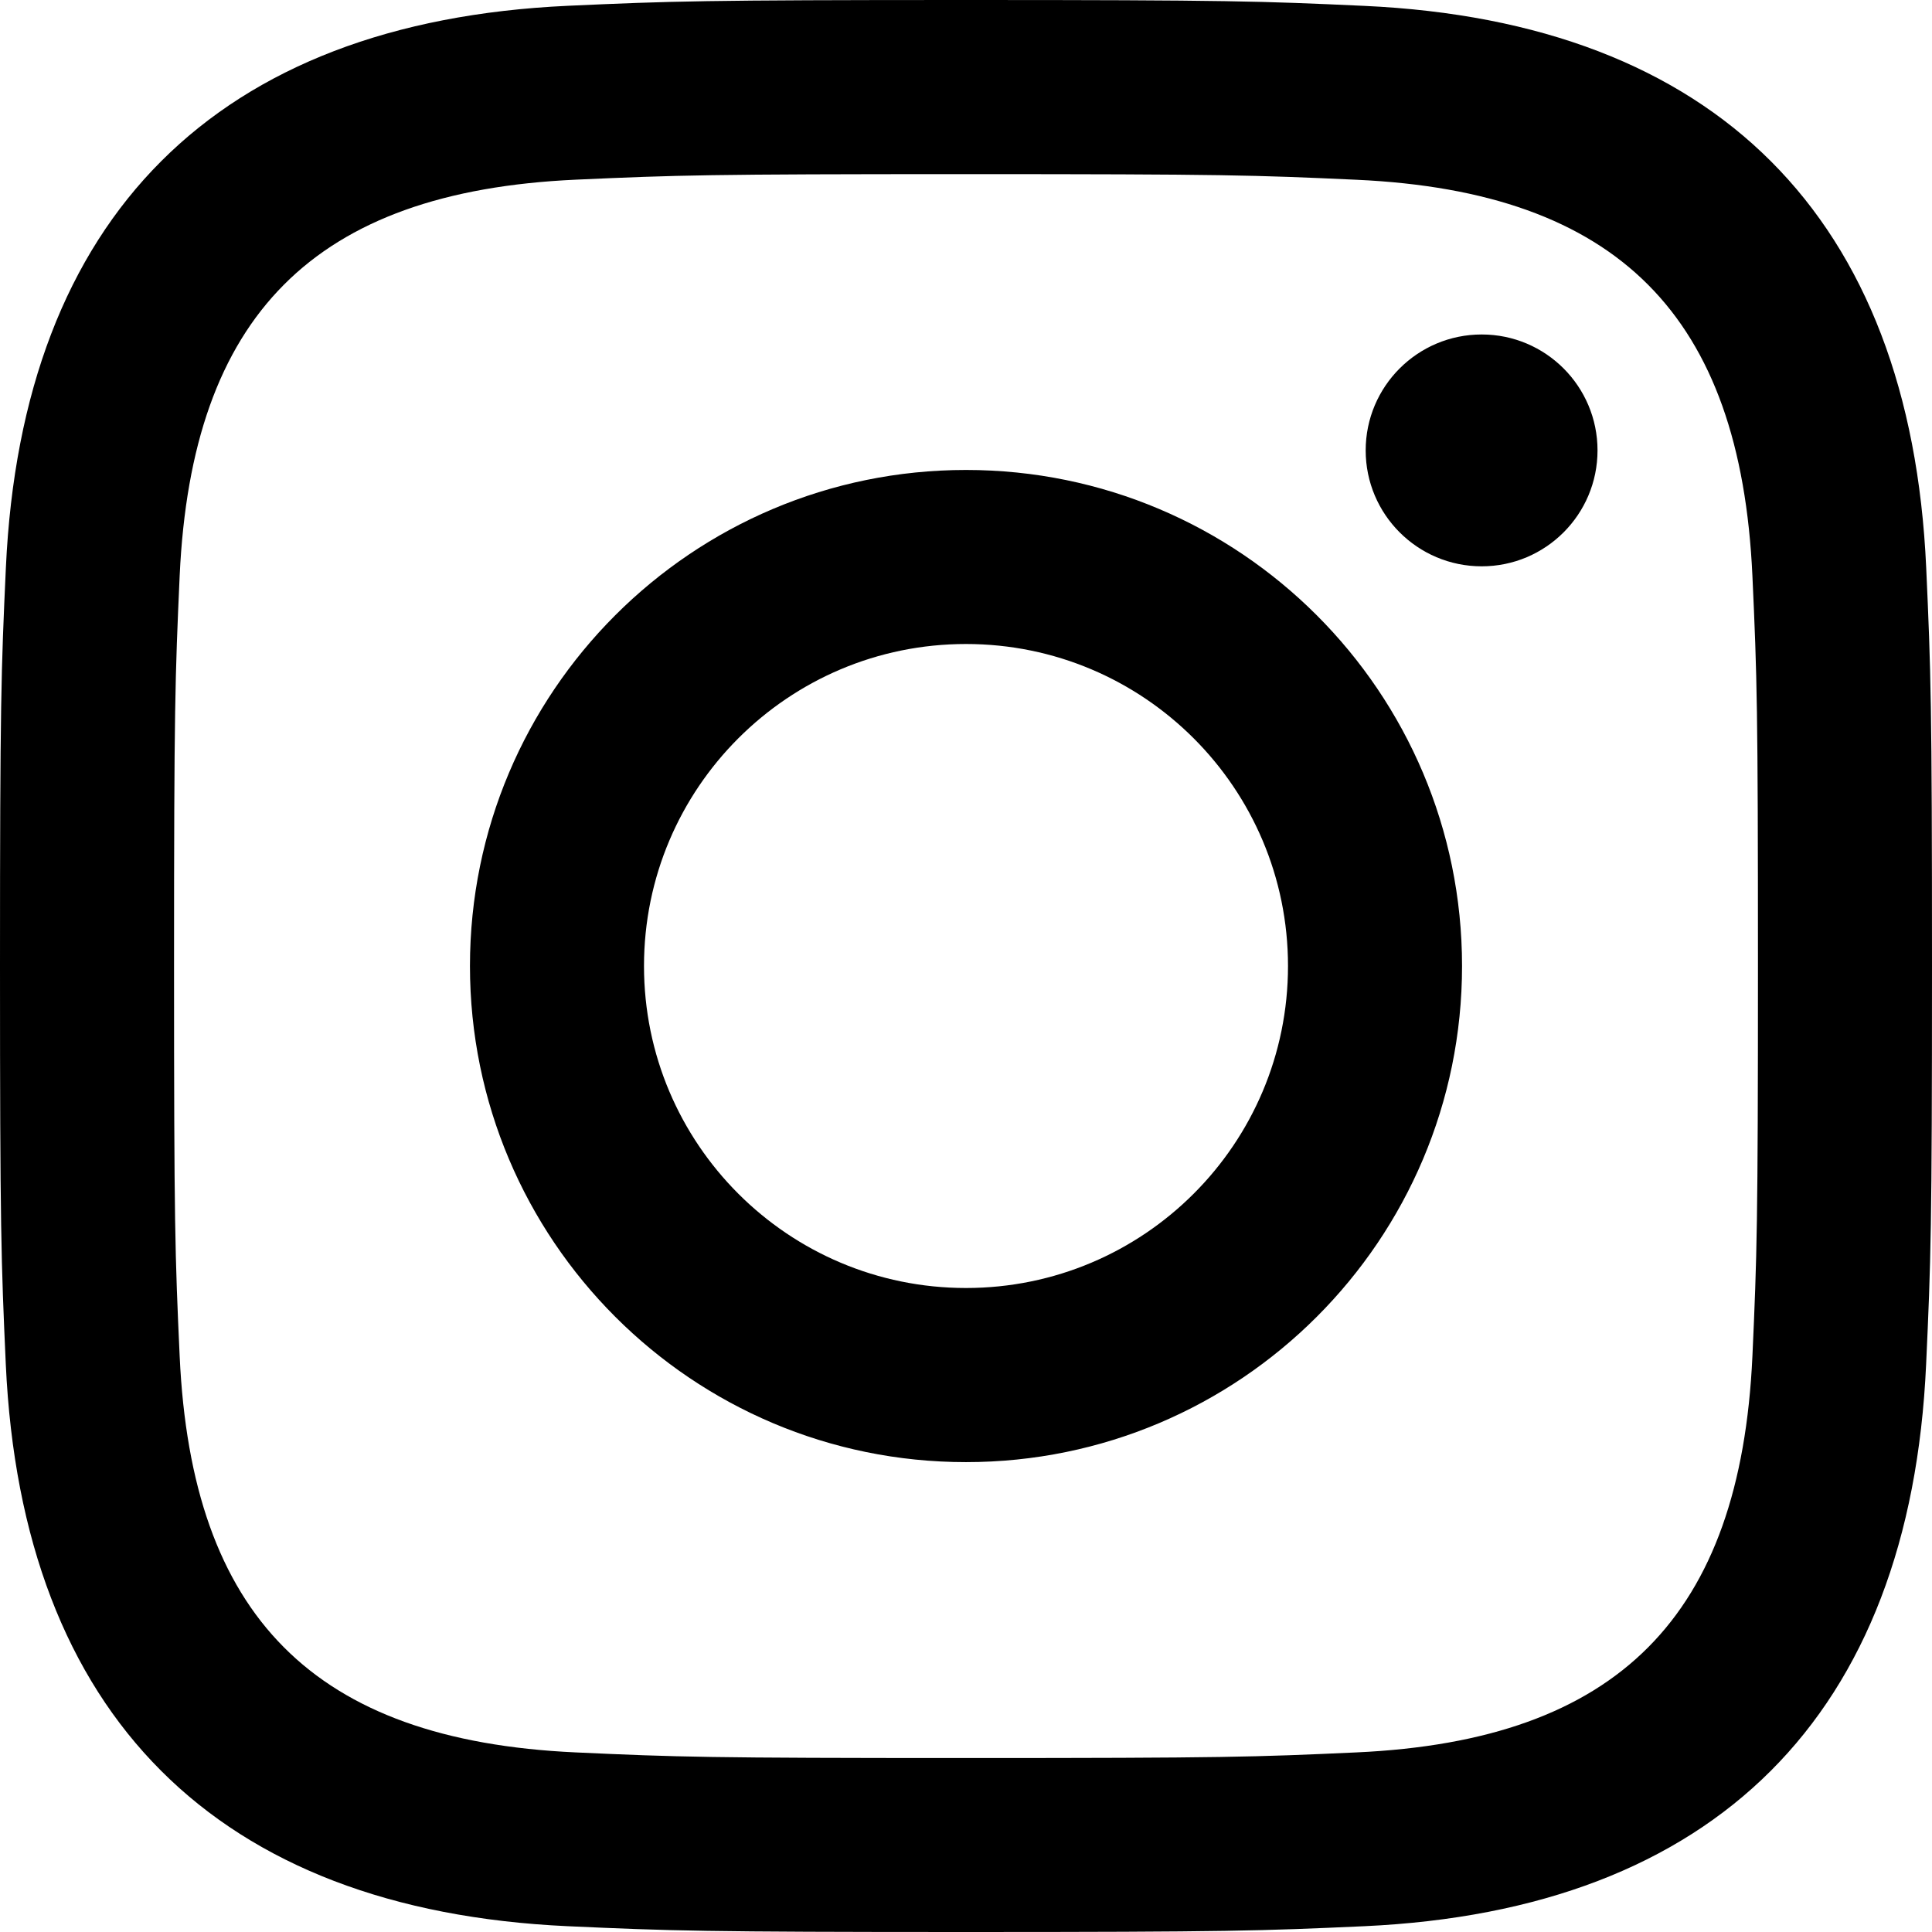
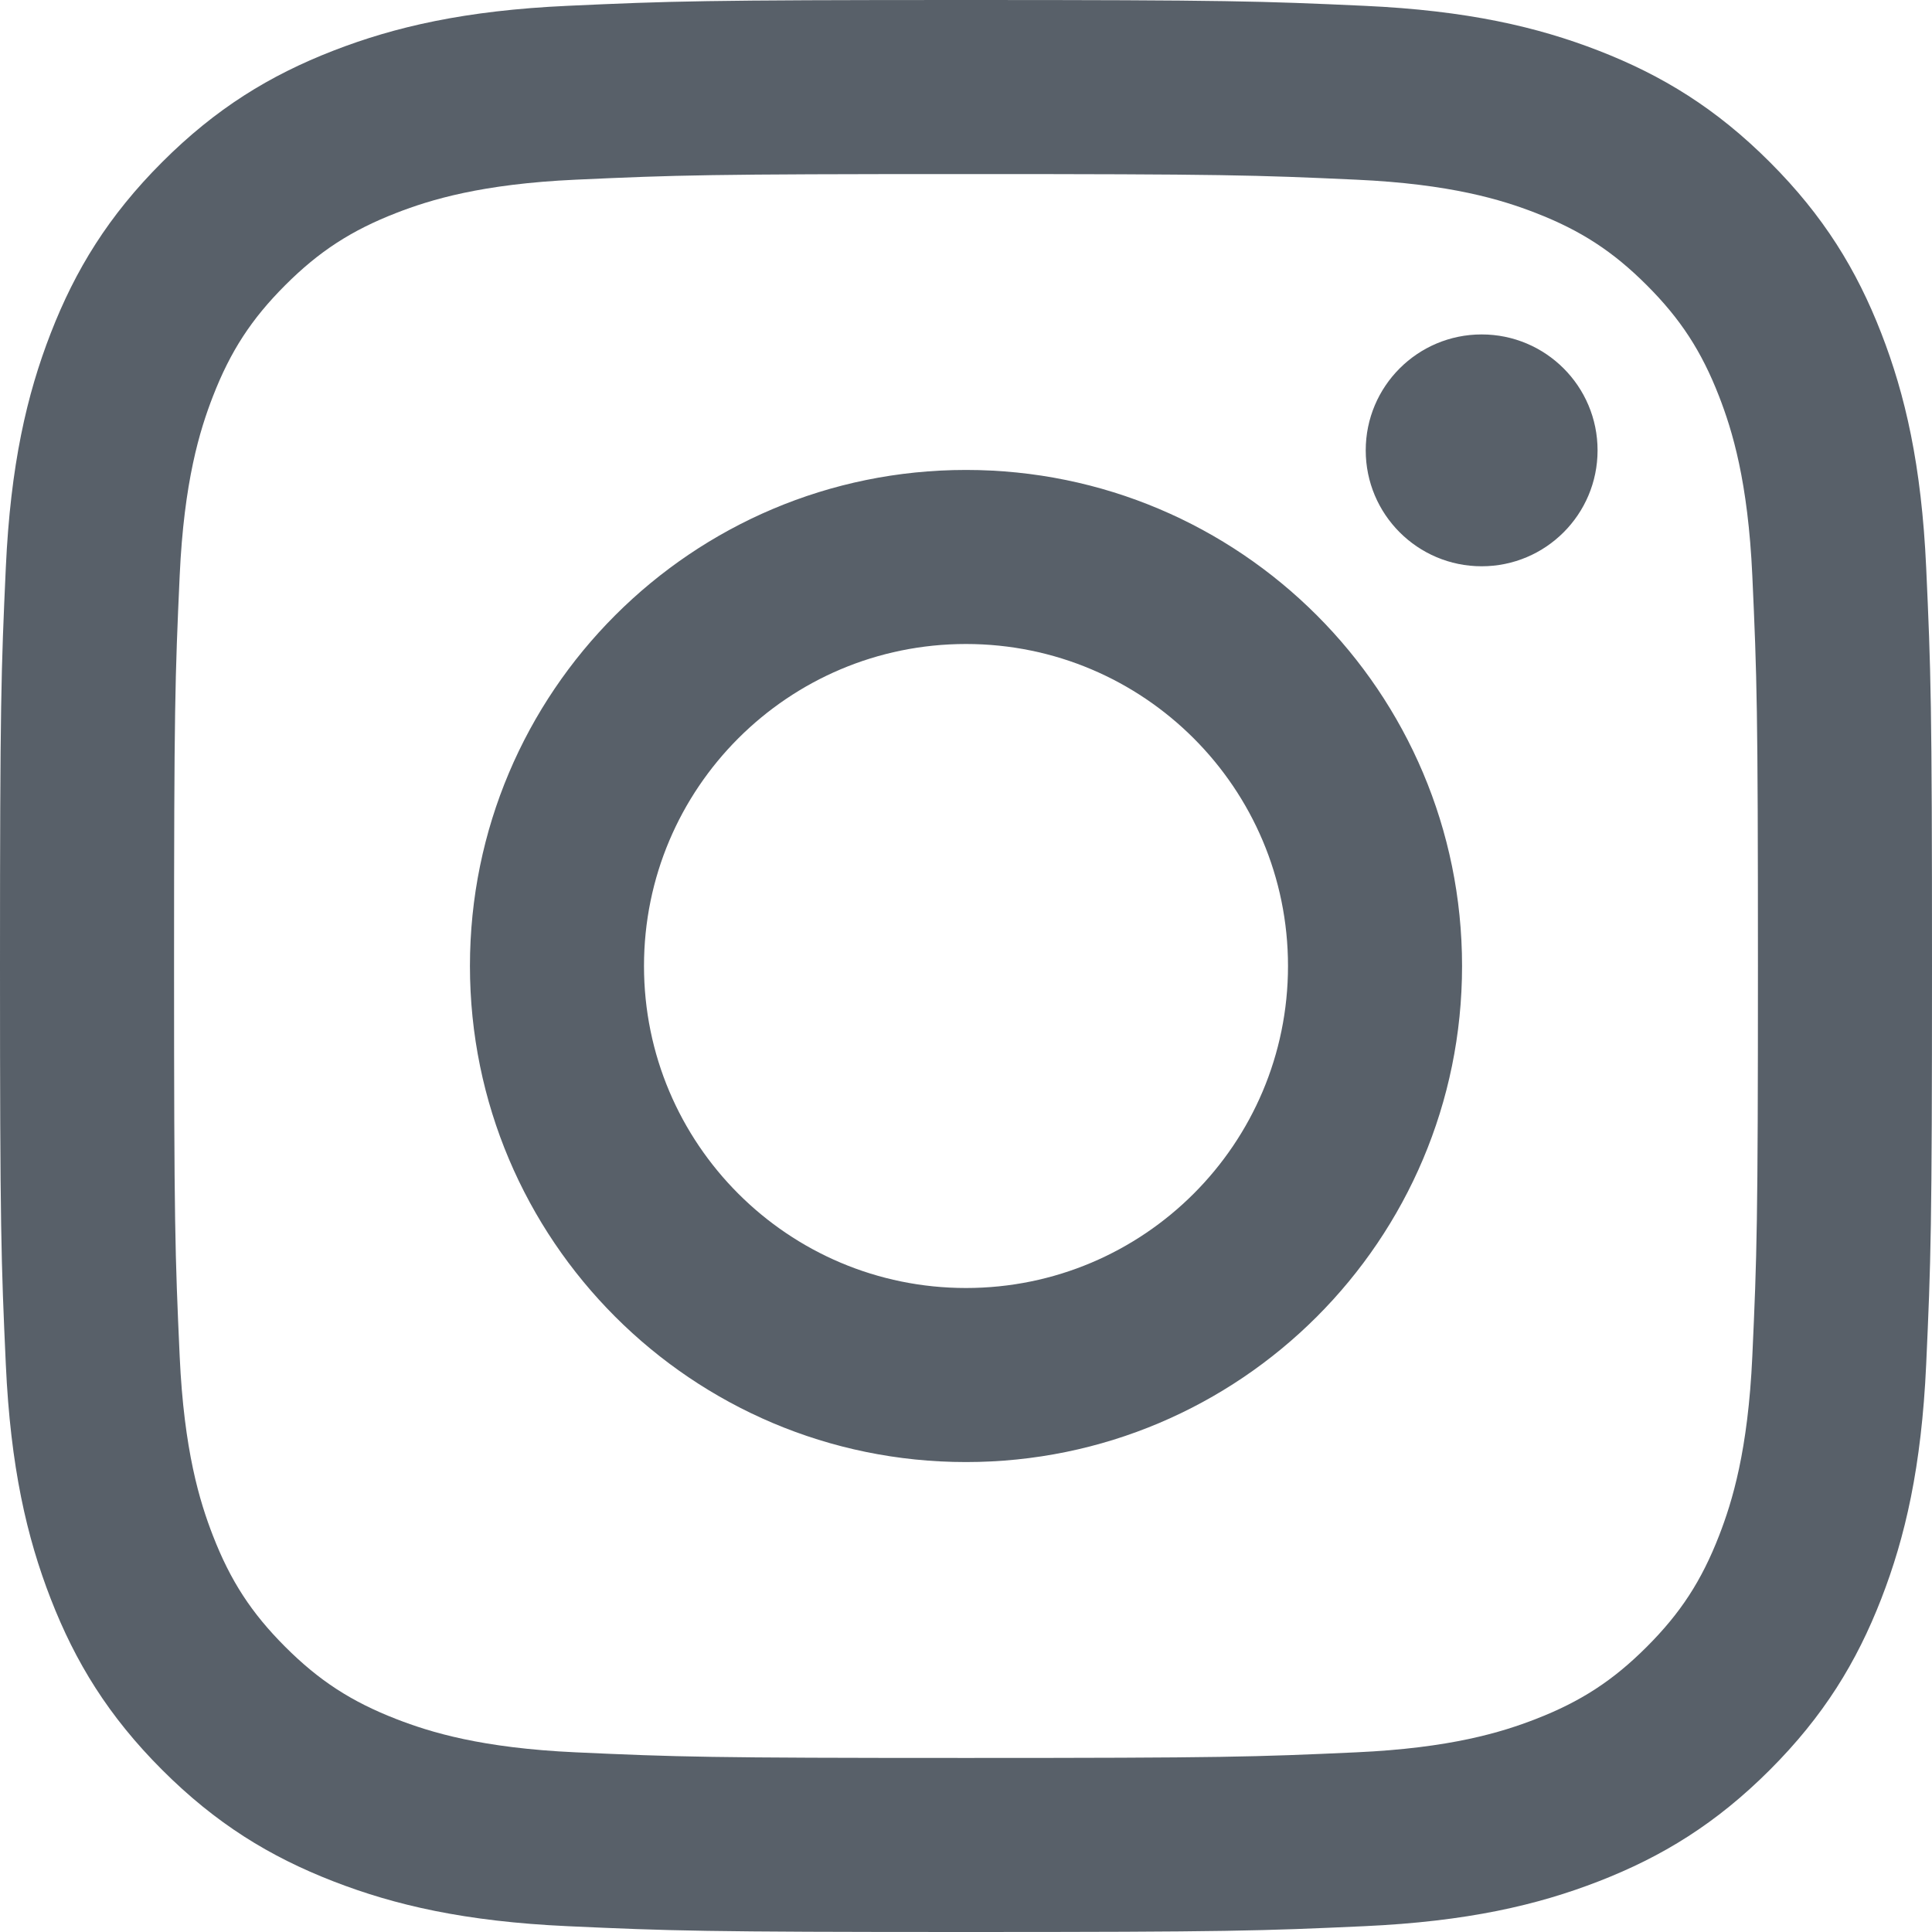
- <svg xmlns="http://www.w3.org/2000/svg" width="24" height="24" viewBox="0 0 24 24">
-   <path d="M12 2.163c3.204 0 3.584.012 4.85.07 3.252.148 4.771 1.691 4.919 4.919.058 1.265.069 1.645.069 4.849 0 3.205-.012 3.584-.069 4.849-.149 3.225-1.664 4.771-4.919 4.919-1.266.058-1.644.07-4.85.07-3.204 0-3.584-.012-4.849-.07-3.26-.149-4.771-1.699-4.919-4.92-.058-1.265-.07-1.644-.07-4.849 0-3.204.013-3.583.07-4.849.149-3.227 1.664-4.771 4.919-4.919 1.266-.057 1.645-.069 4.849-.069zm0-2.163c-3.259 0-3.667.014-4.947.072-4.358.2-6.78 2.618-6.98 6.98-.059 1.281-.073 1.689-.073 4.948 0 3.259.014 3.668.072 4.948.2 4.358 2.618 6.78 6.98 6.98 1.281.058 1.689.072 4.948.072 3.259 0 3.668-.014 4.948-.072 4.354-.2 6.782-2.618 6.979-6.98.059-1.28.073-1.689.073-4.948 0-3.259-.014-3.667-.072-4.947-.196-4.354-2.617-6.78-6.979-6.98-1.281-.059-1.69-.073-4.949-.073zm0 5.838c-3.403 0-6.162 2.759-6.162 6.162s2.759 6.163 6.162 6.163 6.162-2.759 6.162-6.163c0-3.403-2.759-6.162-6.162-6.162zm0 10.162c-2.209 0-4-1.79-4-4 0-2.209 1.791-4 4-4s4 1.791 4 4c0 2.21-1.791 4-4 4zm6.406-11.845c-.796 0-1.441.645-1.441 1.44s.645 1.44 1.441 1.44c.795 0 1.439-.645 1.439-1.44s-.644-1.44-1.439-1.44z" />
+ <svg xmlns="http://www.w3.org/2000/svg" width="256px" height="256px" viewBox="0 0 256 256" version="1.1" preserveAspectRatio="xMidYMid">
+   <g>
+     <path d="M128,23.064 C162.177,23.064 166.225,23.194 179.722,23.809 C192.202,24.379 198.98,26.464 203.491,28.217 C209.465,30.539 213.729,33.313 218.208,37.792 C222.687,42.271 225.461,46.535 227.783,52.509 C229.536,57.02 231.621,63.798 232.191,76.277 C232.806,89.775 232.936,93.823 232.936,128 C232.936,162.178 232.806,166.226 232.191,179.723 C231.621,192.203 229.536,198.98 227.783,203.491 C225.461,209.465 222.687,213.73 218.208,218.209 C213.729,222.688 209.465,225.462 203.491,227.783 C198.98,229.536 192.202,231.622 179.722,232.191 C166.227,232.807 162.179,232.937 128,232.937 C93.82,232.937 89.772,232.807 76.277,232.191 C63.797,231.622 57.02,229.536 52.509,227.783 C46.535,225.462 42.27,222.688 37.791,218.209 C33.312,213.73 30.538,209.465 28.217,203.491 C26.464,198.98 24.378,192.203 23.809,179.723 C23.193,166.226 23.063,162.178 23.063,128 C23.063,93.823 23.193,89.775 23.809,76.278 C24.378,63.798 26.464,57.02 28.217,52.509 C30.538,46.535 33.312,42.271 37.791,37.792 C42.27,33.313 46.535,30.539 52.509,28.217 C57.02,26.464 63.797,24.379 76.277,23.809 C89.774,23.194 93.822,23.064 128,23.064 M128,0 C93.237,0 88.878,0.147 75.226,0.77 C61.601,1.392 52.297,3.556 44.155,6.72 C35.737,9.991 28.599,14.368 21.483,21.484 C14.367,28.6 9.991,35.738 6.72,44.155 C3.555,52.297 1.392,61.602 0.77,75.226 C0.147,88.878 0,93.237 0,128 C0,162.763 0.147,167.122 0.77,180.774 C1.392,194.399 3.555,203.703 6.72,211.845 C9.991,220.262 14.367,227.401 21.483,234.517 C28.599,241.633 35.737,246.009 44.155,249.28 C52.297,252.445 61.601,254.608 75.226,255.23 C88.878,255.853 93.237,256 128,256 C162.763,256 167.122,255.853 180.774,255.23 C194.398,254.608 203.703,252.445 211.845,249.28 C220.262,246.009 227.4,241.633 234.516,234.517 C241.632,227.401 246.009,220.263 249.28,211.845 C252.444,203.703 254.608,194.399 255.23,180.774 C255.853,167.122 256,162.763 256,128 C256,93.237 255.853,88.878 255.23,75.226 C254.608,61.602 252.444,52.297 249.28,44.155 C246.009,35.738 241.632,28.6 234.516,21.484 C227.4,14.368 220.262,9.991 211.845,6.72 C203.703,3.556 194.398,1.392 180.774,0.77 C167.122,0.147 162.763,0 128,0 Z M128,62.27 C91.698,62.27 62.27,91.699 62.27,128 C62.27,164.302 91.698,193.73 128,193.73 C164.301,193.73 193.73,164.302 193.73,128 C193.73,91.699 164.301,62.27 128,62.27 Z M128,170.667 C104.436,170.667 85.333,151.564 85.333,128 C85.333,104.436 104.436,85.333 128,85.333 C151.564,85.333 170.667,104.436 170.667,128 C170.667,151.564 151.564,170.667 128,170.667 Z M211.686,59.673 C211.686,68.157 204.81,75.034 196.327,75.034 C187.843,75.034 180.966,68.157 180.966,59.673 C180.966,51.19 187.843,44.314 196.327,44.314 C204.81,44.314 211.686,51.19 211.686,59.673 Z" fill="#586069" />
+   </g>
</svg>
